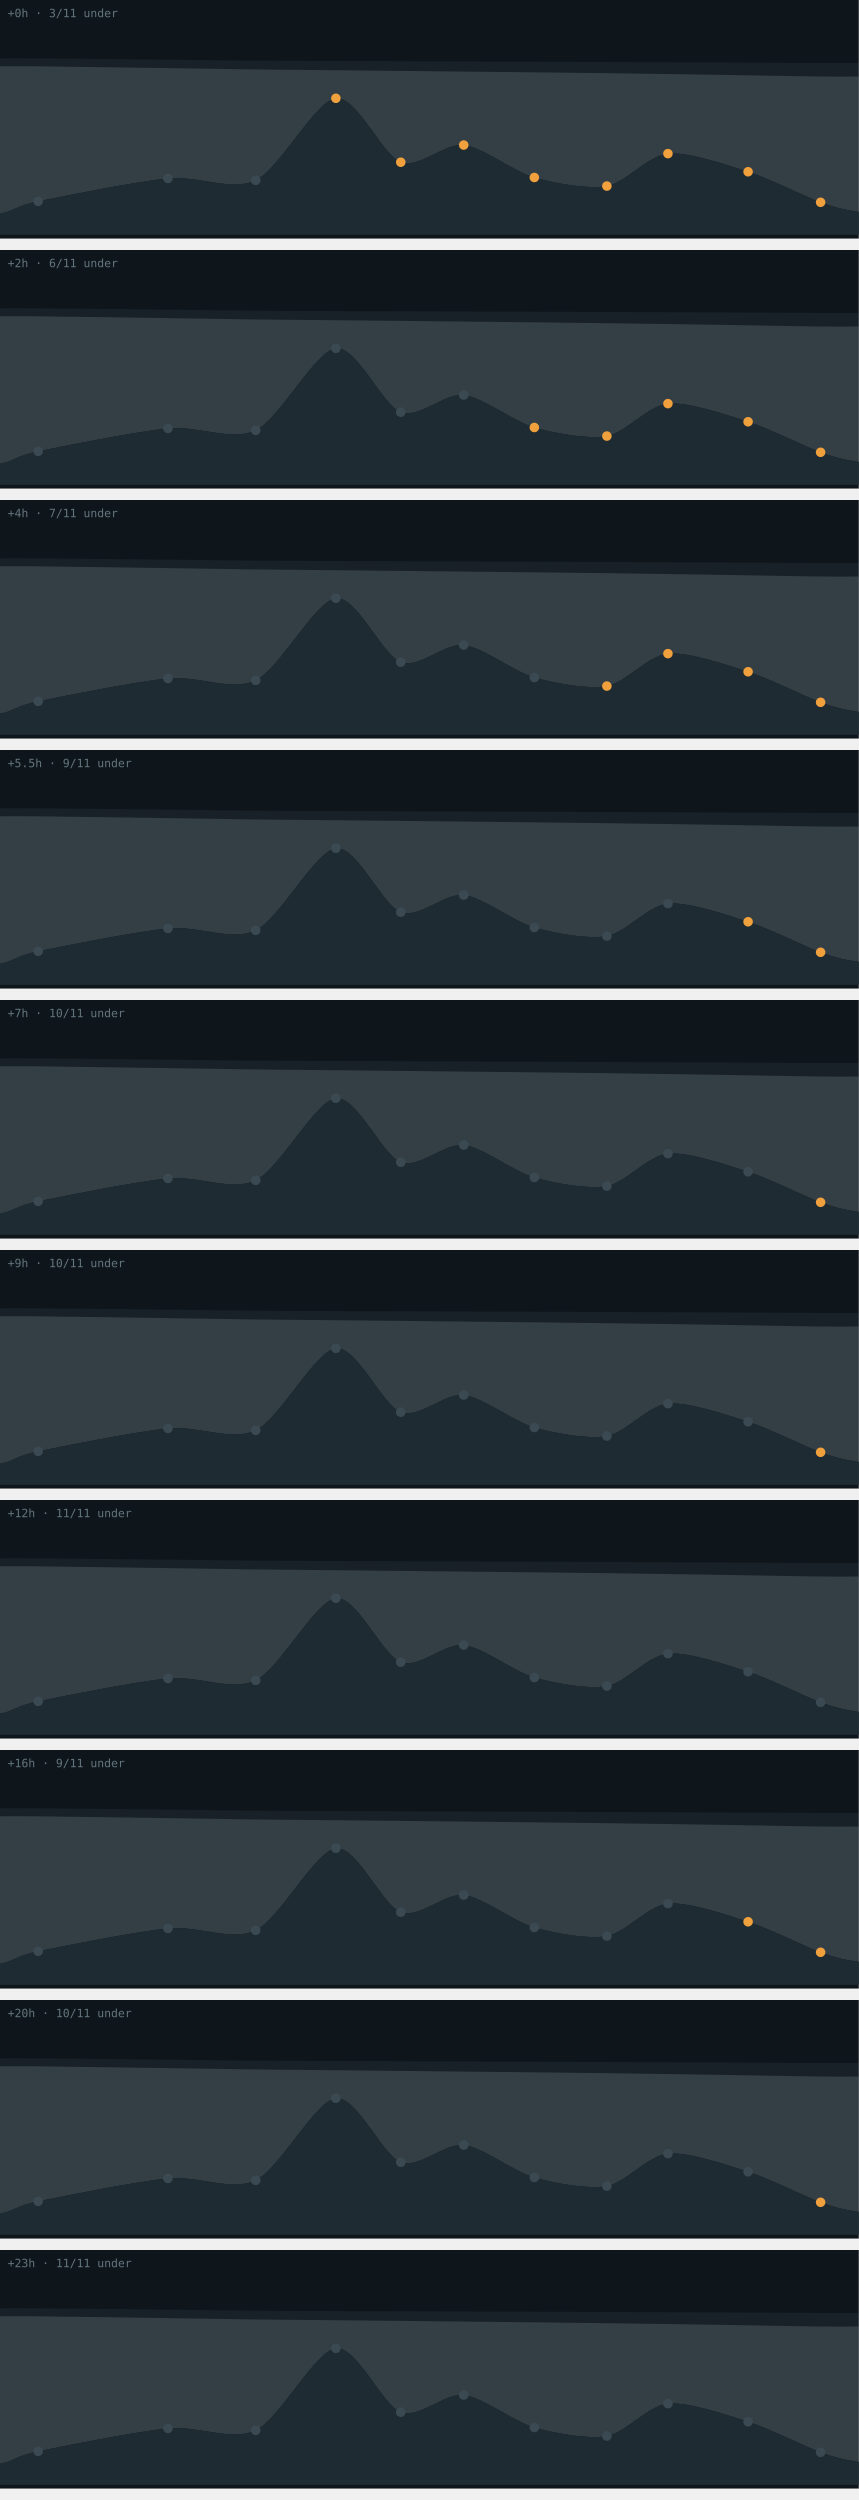
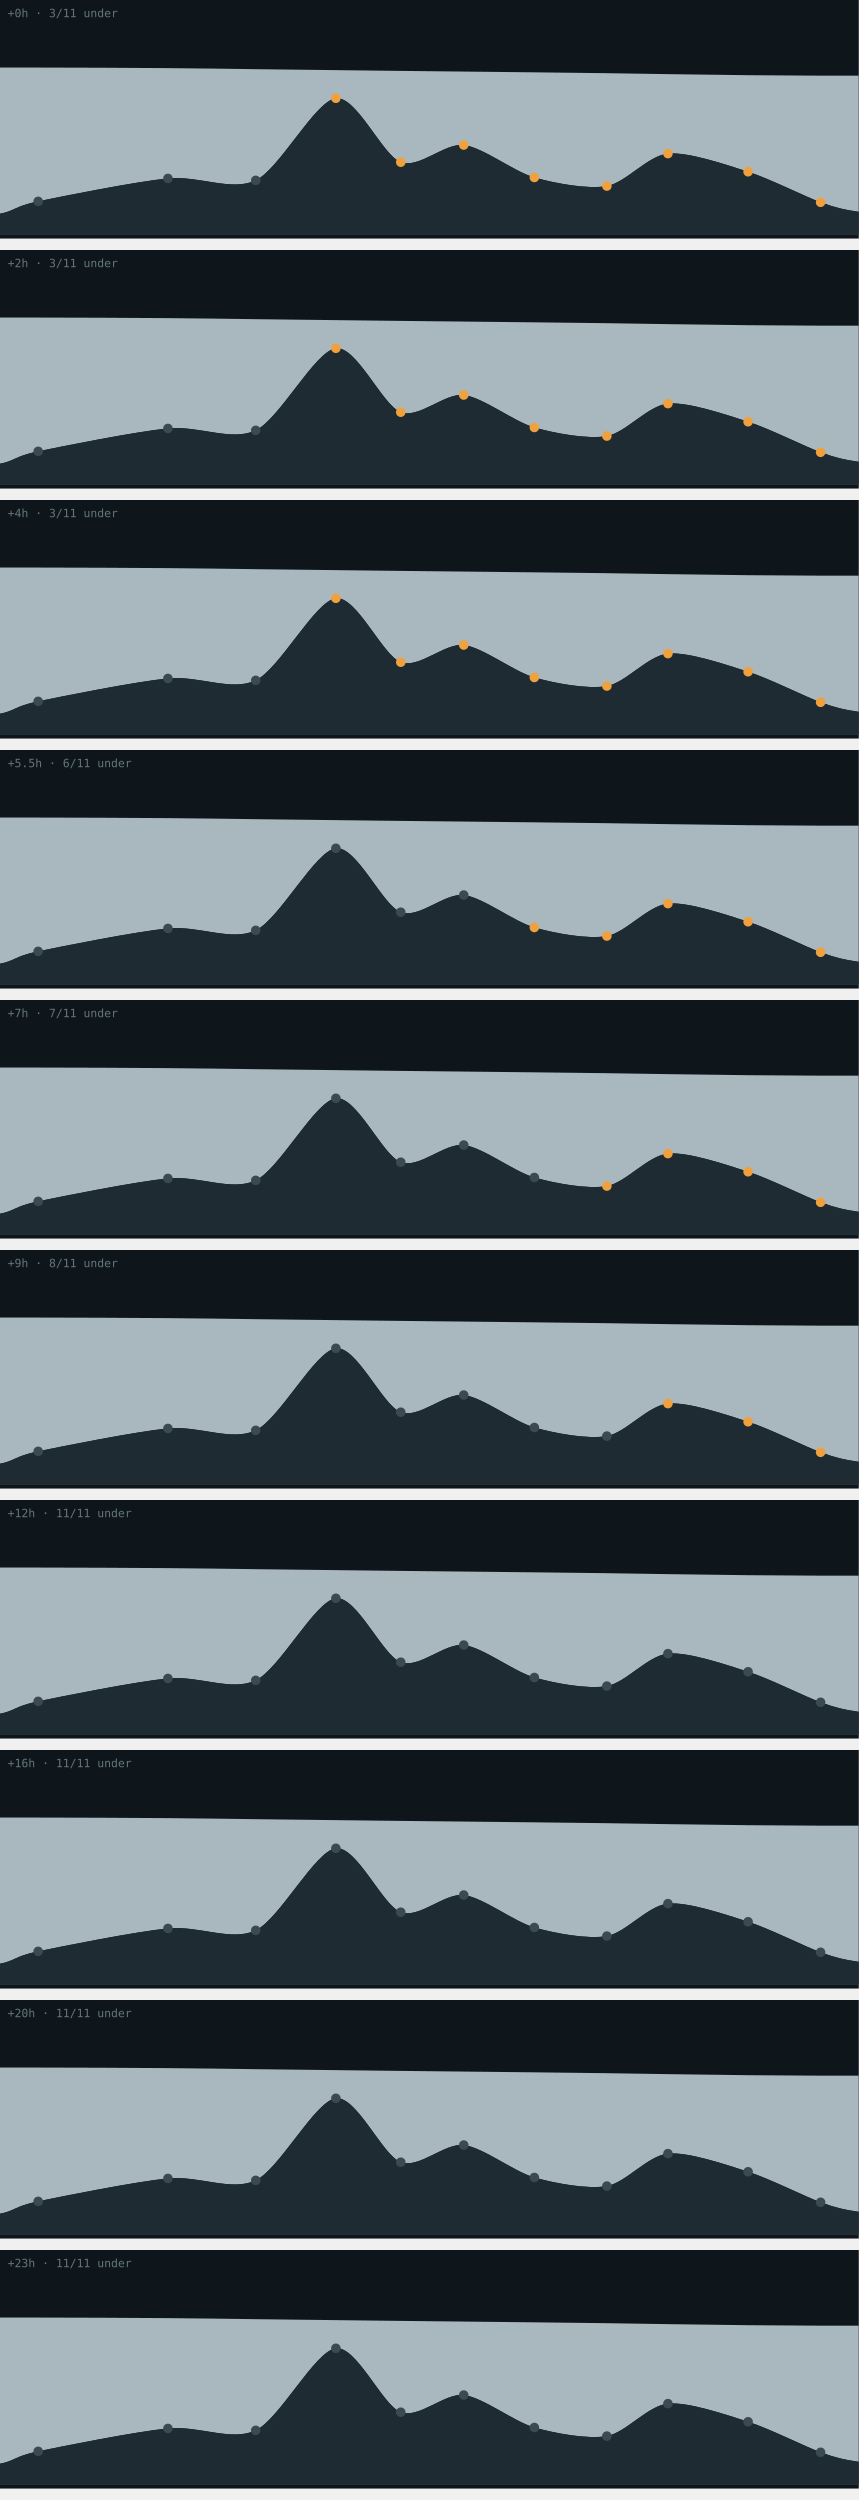
<svg xmlns="http://www.w3.org/2000/svg" viewBox="0 0 900 2620" width="900">
  <g transform="translate(0,0)">
    <rect width="900" height="250" fill="#0E161C" />
    <mask id="m0" maskUnits="userSpaceOnUse" x="0" y="0" width="900" height="250">
      <rect width="900" height="250" fill="#fff" />
      <path d="M0,246 L0,224 C15.7,221.0 14.9,216.3 40,211 C65.1,205.7 143.4,190.1 176,187 C208.6,183.9 242.9,201.0 268,189 C293.1,177.0 330.3,105.7 352,103 C373.7,100.3 400.9,163.0 420,170 C439.1,177.0 466.0,149.7 486,152 C506.0,154.3 538.6,179.9 560,186 C581.4,192.1 616.0,198.6 636,195 C656.0,191.4 678.9,163.1 700,161 C721.1,158.9 761.1,172.7 784,180 C806.9,187.3 843.4,206.0 860,212 C876.6,218.0 884.3,219.7 900,222 L900,246 Z" fill="#000" />
    </mask>
    <g fill="#A9B7BE" mask="url(#m0)">
-       <path fill-opacity=".07" d="M0.0,61.1 C15.7,61.1 14.9,60.9 40.0,61.1 C65.1,61.3 143.4,62.2 176.0,62.5 C208.6,62.9 242.9,63.4 268.0,63.6 C293.1,63.8 330.3,63.9 352.0,64.0 C373.7,64.1 400.9,64.1 420.0,64.2 C439.1,64.2 466.0,64.3 486.0,64.4 C506.0,64.5 538.6,64.6 560.0,64.7 C581.4,64.7 616.0,64.9 636.0,65.0 C656.0,65.0 678.9,65.1 700.0,65.2 C721.1,65.3 761.1,65.5 784.0,65.6 C806.9,65.7 843.4,65.9 860.0,66.0 C876.6,66.1 884.3,66.0 900.0,66.0 L900.0,246.0 L0.0,246.0 Z" />
-       <path fill-opacity=".20" d="M0.0,69.5 C15.7,69.5 14.9,69.2 40.0,69.5 C65.1,69.8 143.4,70.9 176.0,71.4 C208.6,71.9 242.9,72.4 268.0,72.8 C293.1,73.1 330.3,73.4 352.0,73.6 C373.7,73.8 400.9,74.1 420.0,74.3 C439.1,74.5 466.0,74.7 486.0,75.0 C506.0,75.2 538.6,75.5 560.0,75.8 C581.4,76.0 616.0,76.5 636.0,76.7 C656.0,77.0 678.9,77.3 700.0,77.6 C721.1,77.9 761.1,78.5 784.0,78.9 C806.9,79.3 843.4,80.1 860.0,80.2 C876.6,80.4 884.3,80.2 900.0,80.2 L900.0,246.0 L0.0,246.0 Z" />
+       <path d="M0,70.8 C15.7,70.8 14.9,70.7 40.0,70.8 C65.1,70.8 143.4,71.1 176.0,71.4 C208.6,71.6 242.9,72.2 268.0,72.5 C293.1,72.8 330.3,73.2 352.0,73.5 C373.7,73.7 400.9,74.0 420.0,74.3 C439.1,74.5 466.0,74.8 486.0,75.0 C506.0,75.2 538.6,75.6 560.0,75.8 C581.4,76.0 616.0,76.4 636.0,76.7 C656.0,77.0 678.9,77.4 700.0,77.7 C721.1,78.0 761.1,78.5 784.0,78.8 C806.9,79.0 843.4,79.2 860.0,79.3 C876.6,79.4 884.3,79.3 900.0,79.3 L900,246 L0,246 Z" />
    </g>
    <path d="M0,246 L0,224 C15.7,221.0 14.9,216.3 40,211 C65.1,205.7 143.4,190.1 176,187 C208.6,183.9 242.9,201.0 268,189 C293.1,177.0 330.3,105.7 352,103 C373.7,100.3 400.9,163.0 420,170 C439.1,177.0 466.0,149.7 486,152 C506.0,154.3 538.6,179.9 560,186 C581.4,192.1 616.0,198.6 636,195 C656.0,191.4 678.9,163.1 700,161 C721.1,158.9 761.1,172.7 784,180 C806.9,187.3 843.4,206.0 860,212 C876.6,218.0 884.3,219.7 900,222 L900,246 Z" fill="#1E2B33" />
    <circle cx="40" cy="211" r="5" fill="#3B4A52" />
    <circle cx="176" cy="187" r="5" fill="#3B4A52" />
    <circle cx="268" cy="189" r="5" fill="#3B4A52" />
    <circle cx="352" cy="103" r="5" fill="#F0A03C" />
    <circle cx="420" cy="170" r="5" fill="#F0A03C" />
    <circle cx="486" cy="152" r="5" fill="#F0A03C" />
    <circle cx="560" cy="186" r="5" fill="#F0A03C" />
    <circle cx="636" cy="195" r="5" fill="#F0A03C" />
    <circle cx="700" cy="161" r="5" fill="#F0A03C" />
    <circle cx="784" cy="180" r="5" fill="#F0A03C" />
    <circle cx="860" cy="212" r="5" fill="#F0A03C" />
    <text x="8" y="18" fill="#63757C" font-family="monospace" font-size="12">+0h · 3/11 under</text>
  </g>
  <g transform="translate(0,262)">
    <rect width="900" height="250" fill="#0E161C" />
    <mask id="m1" maskUnits="userSpaceOnUse" x="0" y="0" width="900" height="250">
      <rect width="900" height="250" fill="#fff" />
      <path d="M0,246 L0,224 C15.7,221.0 14.9,216.3 40,211 C65.1,205.7 143.4,190.1 176,187 C208.6,183.9 242.9,201.0 268,189 C293.1,177.0 330.3,105.7 352,103 C373.7,100.3 400.9,163.0 420,170 C439.1,177.0 466.0,149.7 486,152 C506.0,154.3 538.6,179.9 560,186 C581.4,192.1 616.0,198.6 636,195 C656.0,191.4 678.9,163.1 700,161 C721.1,158.9 761.1,172.7 784,180 C806.9,187.3 843.4,206.0 860,212 C876.6,218.0 884.3,219.7 900,222 L900,246 Z" fill="#000" />
    </mask>
    <g fill="#A9B7BE" mask="url(#m1)">
-       <path fill-opacity=".07" d="M0.0,61.1 C15.7,61.1 14.9,60.9 40.0,61.1 C65.1,61.3 143.4,62.2 176.0,62.5 C208.6,62.9 242.9,63.4 268.0,63.6 C293.1,63.8 330.3,63.9 352.0,64.0 C373.7,64.1 400.9,64.1 420.0,64.2 C439.1,64.2 466.0,64.3 486.0,64.4 C506.0,64.5 538.6,64.6 560.0,64.7 C581.4,64.7 616.0,64.9 636.0,65.0 C656.0,65.0 678.9,65.1 700.0,65.2 C721.1,65.3 761.1,65.5 784.0,65.6 C806.9,65.7 843.4,65.9 860.0,66.0 C876.6,66.1 884.3,66.0 900.0,66.0 L900.0,246.0 L0.0,246.0 Z" />
-       <path fill-opacity=".20" d="M0.0,69.5 C15.7,69.5 14.9,69.2 40.0,69.5 C65.1,69.8 143.4,70.9 176.0,71.4 C208.6,71.9 242.9,72.4 268.0,72.8 C293.1,73.1 330.3,73.4 352.0,73.6 C373.7,73.8 400.9,74.1 420.0,74.3 C439.1,74.5 466.0,74.7 486.0,75.0 C506.0,75.2 538.6,75.5 560.0,75.8 C581.4,76.0 616.0,76.5 636.0,76.7 C656.0,77.0 678.9,77.3 700.0,77.6 C721.1,77.9 761.1,78.5 784.0,78.9 C806.9,79.3 843.4,80.1 860.0,80.2 C876.6,80.4 884.3,80.2 900.0,80.2 L900.0,246.0 L0.0,246.0 Z" />
-     </g>
-     <path d="M0,246 L0,224 C15.7,221.0 14.9,216.3 40,211 C65.1,205.7 143.4,190.1 176,187 C208.6,183.9 242.9,201.0 268,189 C293.1,177.0 330.3,105.7 352,103 C373.7,100.3 400.9,163.0 420,170 C439.1,177.0 466.0,149.7 486,152 C506.0,154.3 538.6,179.9 560,186 C581.4,192.1 616.0,198.6 636,195 C656.0,191.4 678.9,163.1 700,161 C721.1,158.9 761.1,172.7 784,180 C806.9,187.3 843.4,206.0 860,212 C876.6,218.0 884.3,219.7 900,222 L900,246 Z" fill="#1E2B33" />
-     <circle cx="40" cy="211" r="5" fill="#3B4A52" />
-     <circle cx="176" cy="187" r="5" fill="#3B4A52" />
-     <circle cx="268" cy="189" r="5" fill="#3B4A52" />
-     <circle cx="352" cy="103" r="5" fill="#3B4A52" />
-     <circle cx="420" cy="170" r="5" fill="#3B4A52" />
-     <circle cx="486" cy="152" r="5" fill="#3B4A52" />
-     <circle cx="560" cy="186" r="5" fill="#F0A03C" />
-     <circle cx="636" cy="195" r="5" fill="#F0A03C" />
-     <circle cx="700" cy="161" r="5" fill="#F0A03C" />
-     <circle cx="784" cy="180" r="5" fill="#F0A03C" />
-     <circle cx="860" cy="212" r="5" fill="#F0A03C" />
-     <text x="8" y="18" fill="#63757C" font-family="monospace" font-size="12">+2h · 6/11 under</text>
+       <path d="M0,70.8 C15.7,70.8 14.9,70.7 40.0,70.8 C65.1,70.8 143.4,71.1 176.0,71.4 C208.6,71.6 242.9,72.2 268.0,72.5 C293.1,72.8 330.3,73.2 352.0,73.5 C373.7,73.7 400.9,74.0 420.0,74.3 C439.1,74.5 466.0,74.8 486.0,75.0 C506.0,75.2 538.6,75.6 560.0,75.8 C581.4,76.0 616.0,76.4 636.0,76.7 C656.0,77.0 678.9,77.4 700.0,77.7 C721.1,78.0 761.1,78.5 784.0,78.8 C806.9,79.0 843.4,79.2 860.0,79.3 C876.6,79.4 884.3,79.3 900.0,79.3 L900,246 L0,246 Z" />
+     </g>
+     <path d="M0,246 L0,224 C15.7,221.0 14.9,216.3 40,211 C65.1,205.7 143.4,190.1 176,187 C208.6,183.9 242.9,201.0 268,189 C293.1,177.0 330.3,105.7 352,103 C373.7,100.3 400.9,163.0 420,170 C439.1,177.0 466.0,149.7 486,152 C506.0,154.3 538.6,179.9 560,186 C581.4,192.1 616.0,198.6 636,195 C656.0,191.4 678.9,163.1 700,161 C721.1,158.9 761.1,172.7 784,180 C806.9,187.3 843.4,206.0 860,212 C876.6,218.0 884.3,219.7 900,222 L900,246 Z" fill="#1E2B33" />
+     <circle cx="40" cy="211" r="5" fill="#3B4A52" />
+     <circle cx="176" cy="187" r="5" fill="#3B4A52" />
+     <circle cx="268" cy="189" r="5" fill="#3B4A52" />
+     <circle cx="352" cy="103" r="5" fill="#F0A03C" />
+     <circle cx="420" cy="170" r="5" fill="#F0A03C" />
+     <circle cx="486" cy="152" r="5" fill="#F0A03C" />
+     <circle cx="560" cy="186" r="5" fill="#F0A03C" />
+     <circle cx="636" cy="195" r="5" fill="#F0A03C" />
+     <circle cx="700" cy="161" r="5" fill="#F0A03C" />
+     <circle cx="784" cy="180" r="5" fill="#F0A03C" />
+     <circle cx="860" cy="212" r="5" fill="#F0A03C" />
+     <text x="8" y="18" fill="#63757C" font-family="monospace" font-size="12">+2h · 3/11 under</text>
  </g>
  <g transform="translate(0,524)">
    <rect width="900" height="250" fill="#0E161C" />
    <mask id="m2" maskUnits="userSpaceOnUse" x="0" y="0" width="900" height="250">
      <rect width="900" height="250" fill="#fff" />
      <path d="M0,246 L0,224 C15.7,221.0 14.9,216.3 40,211 C65.1,205.7 143.4,190.1 176,187 C208.6,183.9 242.9,201.0 268,189 C293.1,177.0 330.3,105.7 352,103 C373.7,100.3 400.9,163.0 420,170 C439.1,177.0 466.0,149.7 486,152 C506.0,154.3 538.6,179.9 560,186 C581.4,192.1 616.0,198.6 636,195 C656.0,191.4 678.9,163.1 700,161 C721.1,158.9 761.1,172.7 784,180 C806.9,187.3 843.4,206.0 860,212 C876.6,218.0 884.3,219.7 900,222 L900,246 Z" fill="#000" />
    </mask>
    <g fill="#A9B7BE" mask="url(#m2)">
-       <path fill-opacity=".07" d="M0.0,61.1 C15.7,61.1 14.9,60.9 40.0,61.1 C65.1,61.3 143.4,62.2 176.0,62.5 C208.6,62.9 242.9,63.4 268.0,63.6 C293.1,63.8 330.3,63.9 352.0,64.0 C373.7,64.1 400.9,64.1 420.0,64.2 C439.1,64.2 466.0,64.3 486.0,64.4 C506.0,64.5 538.6,64.6 560.0,64.7 C581.4,64.7 616.0,64.9 636.0,65.0 C656.0,65.0 678.9,65.1 700.0,65.2 C721.1,65.3 761.1,65.5 784.0,65.6 C806.9,65.7 843.4,65.9 860.0,66.0 C876.6,66.1 884.3,66.0 900.0,66.0 L900.0,246.0 L0.0,246.0 Z" />
-       <path fill-opacity=".20" d="M0.0,69.5 C15.7,69.5 14.9,69.2 40.0,69.5 C65.1,69.8 143.4,70.9 176.0,71.4 C208.6,71.9 242.9,72.4 268.0,72.8 C293.1,73.1 330.3,73.4 352.0,73.6 C373.7,73.8 400.9,74.1 420.0,74.3 C439.1,74.5 466.0,74.7 486.0,75.0 C506.0,75.2 538.6,75.5 560.0,75.8 C581.4,76.0 616.0,76.5 636.0,76.7 C656.0,77.0 678.9,77.3 700.0,77.6 C721.1,77.9 761.1,78.5 784.0,78.9 C806.9,79.3 843.4,80.1 860.0,80.2 C876.6,80.4 884.3,80.2 900.0,80.2 L900.0,246.0 L0.0,246.0 Z" />
-     </g>
-     <path d="M0,246 L0,224 C15.7,221.0 14.9,216.3 40,211 C65.1,205.7 143.4,190.1 176,187 C208.6,183.9 242.9,201.0 268,189 C293.1,177.0 330.3,105.7 352,103 C373.7,100.3 400.9,163.0 420,170 C439.1,177.0 466.0,149.7 486,152 C506.0,154.3 538.6,179.9 560,186 C581.4,192.1 616.0,198.6 636,195 C656.0,191.4 678.9,163.1 700,161 C721.1,158.9 761.1,172.7 784,180 C806.9,187.3 843.4,206.0 860,212 C876.6,218.0 884.3,219.7 900,222 L900,246 Z" fill="#1E2B33" />
-     <circle cx="40" cy="211" r="5" fill="#3B4A52" />
-     <circle cx="176" cy="187" r="5" fill="#3B4A52" />
-     <circle cx="268" cy="189" r="5" fill="#3B4A52" />
-     <circle cx="352" cy="103" r="5" fill="#3B4A52" />
-     <circle cx="420" cy="170" r="5" fill="#3B4A52" />
-     <circle cx="486" cy="152" r="5" fill="#3B4A52" />
-     <circle cx="560" cy="186" r="5" fill="#3B4A52" />
-     <circle cx="636" cy="195" r="5" fill="#F0A03C" />
-     <circle cx="700" cy="161" r="5" fill="#F0A03C" />
-     <circle cx="784" cy="180" r="5" fill="#F0A03C" />
-     <circle cx="860" cy="212" r="5" fill="#F0A03C" />
-     <text x="8" y="18" fill="#63757C" font-family="monospace" font-size="12">+4h · 7/11 under</text>
+       <path d="M0,70.8 C15.7,70.8 14.9,70.7 40.0,70.8 C65.1,70.8 143.4,71.1 176.0,71.4 C208.6,71.6 242.9,72.2 268.0,72.5 C293.1,72.8 330.3,73.2 352.0,73.5 C373.7,73.7 400.9,74.0 420.0,74.3 C439.1,74.5 466.0,74.8 486.0,75.0 C506.0,75.2 538.6,75.6 560.0,75.8 C581.4,76.0 616.0,76.4 636.0,76.7 C656.0,77.0 678.9,77.4 700.0,77.7 C721.1,78.0 761.1,78.5 784.0,78.8 C806.9,79.0 843.4,79.2 860.0,79.3 C876.6,79.4 884.3,79.3 900.0,79.3 L900,246 L0,246 Z" />
+     </g>
+     <path d="M0,246 L0,224 C15.7,221.0 14.9,216.3 40,211 C65.1,205.7 143.4,190.1 176,187 C208.6,183.9 242.9,201.0 268,189 C293.1,177.0 330.3,105.7 352,103 C373.7,100.3 400.9,163.0 420,170 C439.1,177.0 466.0,149.7 486,152 C506.0,154.3 538.6,179.9 560,186 C581.4,192.1 616.0,198.6 636,195 C656.0,191.4 678.9,163.1 700,161 C721.1,158.9 761.1,172.7 784,180 C806.9,187.3 843.4,206.0 860,212 C876.6,218.0 884.3,219.7 900,222 L900,246 Z" fill="#1E2B33" />
+     <circle cx="40" cy="211" r="5" fill="#3B4A52" />
+     <circle cx="176" cy="187" r="5" fill="#3B4A52" />
+     <circle cx="268" cy="189" r="5" fill="#3B4A52" />
+     <circle cx="352" cy="103" r="5" fill="#F0A03C" />
+     <circle cx="420" cy="170" r="5" fill="#F0A03C" />
+     <circle cx="486" cy="152" r="5" fill="#F0A03C" />
+     <circle cx="560" cy="186" r="5" fill="#F0A03C" />
+     <circle cx="636" cy="195" r="5" fill="#F0A03C" />
+     <circle cx="700" cy="161" r="5" fill="#F0A03C" />
+     <circle cx="784" cy="180" r="5" fill="#F0A03C" />
+     <circle cx="860" cy="212" r="5" fill="#F0A03C" />
+     <text x="8" y="18" fill="#63757C" font-family="monospace" font-size="12">+4h · 3/11 under</text>
  </g>
  <g transform="translate(0,786)">
    <rect width="900" height="250" fill="#0E161C" />
    <mask id="m3" maskUnits="userSpaceOnUse" x="0" y="0" width="900" height="250">
      <rect width="900" height="250" fill="#fff" />
      <path d="M0,246 L0,224 C15.7,221.0 14.9,216.3 40,211 C65.1,205.7 143.4,190.1 176,187 C208.6,183.9 242.9,201.0 268,189 C293.1,177.0 330.3,105.7 352,103 C373.7,100.3 400.9,163.0 420,170 C439.1,177.0 466.0,149.7 486,152 C506.0,154.3 538.6,179.9 560,186 C581.4,192.1 616.0,198.6 636,195 C656.0,191.4 678.9,163.1 700,161 C721.1,158.9 761.1,172.7 784,180 C806.9,187.3 843.4,206.0 860,212 C876.6,218.0 884.3,219.7 900,222 L900,246 Z" fill="#000" />
    </mask>
    <g fill="#A9B7BE" mask="url(#m3)">
-       <path fill-opacity=".07" d="M0.0,61.1 C15.7,61.1 14.9,60.9 40.0,61.1 C65.1,61.3 143.4,62.2 176.0,62.5 C208.6,62.9 242.9,63.4 268.0,63.6 C293.1,63.8 330.3,63.9 352.0,64.0 C373.7,64.1 400.9,64.1 420.0,64.2 C439.1,64.2 466.0,64.3 486.0,64.4 C506.0,64.5 538.6,64.6 560.0,64.7 C581.4,64.7 616.0,64.9 636.0,65.0 C656.0,65.0 678.9,65.1 700.0,65.2 C721.1,65.3 761.1,65.5 784.0,65.6 C806.9,65.7 843.4,65.9 860.0,66.0 C876.6,66.1 884.3,66.0 900.0,66.0 L900.0,246.0 L0.0,246.0 Z" />
-       <path fill-opacity=".20" d="M0.0,69.5 C15.7,69.5 14.9,69.2 40.0,69.5 C65.1,69.8 143.4,70.9 176.0,71.4 C208.6,71.9 242.9,72.4 268.0,72.8 C293.1,73.1 330.3,73.4 352.0,73.6 C373.7,73.8 400.9,74.1 420.0,74.3 C439.1,74.5 466.0,74.7 486.0,75.0 C506.0,75.2 538.6,75.5 560.0,75.8 C581.4,76.0 616.0,76.5 636.0,76.7 C656.0,77.0 678.9,77.3 700.0,77.6 C721.1,77.9 761.1,78.5 784.0,78.9 C806.9,79.3 843.4,80.1 860.0,80.2 C876.6,80.4 884.3,80.2 900.0,80.2 L900.0,246.0 L0.0,246.0 Z" />
-     </g>
-     <path d="M0,246 L0,224 C15.7,221.0 14.9,216.3 40,211 C65.1,205.7 143.4,190.1 176,187 C208.6,183.9 242.9,201.0 268,189 C293.1,177.0 330.3,105.7 352,103 C373.7,100.3 400.9,163.0 420,170 C439.1,177.0 466.0,149.7 486,152 C506.0,154.3 538.6,179.9 560,186 C581.4,192.1 616.0,198.6 636,195 C656.0,191.4 678.9,163.1 700,161 C721.1,158.9 761.1,172.7 784,180 C806.9,187.3 843.4,206.0 860,212 C876.6,218.0 884.3,219.7 900,222 L900,246 Z" fill="#1E2B33" />
-     <circle cx="40" cy="211" r="5" fill="#3B4A52" />
-     <circle cx="176" cy="187" r="5" fill="#3B4A52" />
-     <circle cx="268" cy="189" r="5" fill="#3B4A52" />
-     <circle cx="352" cy="103" r="5" fill="#3B4A52" />
-     <circle cx="420" cy="170" r="5" fill="#3B4A52" />
-     <circle cx="486" cy="152" r="5" fill="#3B4A52" />
-     <circle cx="560" cy="186" r="5" fill="#3B4A52" />
-     <circle cx="636" cy="195" r="5" fill="#3B4A52" />
-     <circle cx="700" cy="161" r="5" fill="#3B4A52" />
-     <circle cx="784" cy="180" r="5" fill="#F0A03C" />
-     <circle cx="860" cy="212" r="5" fill="#F0A03C" />
-     <text x="8" y="18" fill="#63757C" font-family="monospace" font-size="12">+5.5h · 9/11 under</text>
+       <path d="M0,70.8 C15.7,70.8 14.9,70.7 40.0,70.8 C65.1,70.8 143.4,71.1 176.0,71.4 C208.6,71.6 242.9,72.2 268.0,72.5 C293.1,72.8 330.3,73.2 352.0,73.5 C373.7,73.7 400.9,74.0 420.0,74.3 C439.1,74.5 466.0,74.8 486.0,75.0 C506.0,75.2 538.6,75.6 560.0,75.8 C581.4,76.0 616.0,76.4 636.0,76.7 C656.0,77.0 678.9,77.4 700.0,77.7 C721.1,78.0 761.1,78.5 784.0,78.8 C806.9,79.0 843.4,79.2 860.0,79.3 C876.6,79.4 884.3,79.3 900.0,79.3 L900,246 L0,246 Z" />
+     </g>
+     <path d="M0,246 L0,224 C15.7,221.0 14.9,216.3 40,211 C65.1,205.7 143.4,190.1 176,187 C208.6,183.9 242.9,201.0 268,189 C293.1,177.0 330.3,105.7 352,103 C373.7,100.3 400.9,163.0 420,170 C439.1,177.0 466.0,149.7 486,152 C506.0,154.3 538.6,179.9 560,186 C581.4,192.1 616.0,198.6 636,195 C656.0,191.4 678.9,163.1 700,161 C721.1,158.9 761.1,172.7 784,180 C806.9,187.3 843.4,206.0 860,212 C876.6,218.0 884.3,219.7 900,222 L900,246 Z" fill="#1E2B33" />
+     <circle cx="40" cy="211" r="5" fill="#3B4A52" />
+     <circle cx="176" cy="187" r="5" fill="#3B4A52" />
+     <circle cx="268" cy="189" r="5" fill="#3B4A52" />
+     <circle cx="352" cy="103" r="5" fill="#3B4A52" />
+     <circle cx="420" cy="170" r="5" fill="#3B4A52" />
+     <circle cx="486" cy="152" r="5" fill="#3B4A52" />
+     <circle cx="560" cy="186" r="5" fill="#F0A03C" />
+     <circle cx="636" cy="195" r="5" fill="#F0A03C" />
+     <circle cx="700" cy="161" r="5" fill="#F0A03C" />
+     <circle cx="784" cy="180" r="5" fill="#F0A03C" />
+     <circle cx="860" cy="212" r="5" fill="#F0A03C" />
+     <text x="8" y="18" fill="#63757C" font-family="monospace" font-size="12">+5.5h · 6/11 under</text>
  </g>
  <g transform="translate(0,1048)">
    <rect width="900" height="250" fill="#0E161C" />
    <mask id="m4" maskUnits="userSpaceOnUse" x="0" y="0" width="900" height="250">
      <rect width="900" height="250" fill="#fff" />
      <path d="M0,246 L0,224 C15.7,221.0 14.9,216.3 40,211 C65.1,205.7 143.4,190.1 176,187 C208.6,183.9 242.9,201.0 268,189 C293.1,177.0 330.3,105.7 352,103 C373.7,100.3 400.9,163.0 420,170 C439.1,177.0 466.0,149.7 486,152 C506.0,154.3 538.6,179.9 560,186 C581.4,192.1 616.0,198.6 636,195 C656.0,191.4 678.9,163.1 700,161 C721.1,158.9 761.1,172.7 784,180 C806.9,187.3 843.4,206.0 860,212 C876.6,218.0 884.3,219.7 900,222 L900,246 Z" fill="#000" />
    </mask>
    <g fill="#A9B7BE" mask="url(#m4)">
-       <path fill-opacity=".07" d="M0.0,61.1 C15.7,61.1 14.9,60.9 40.0,61.1 C65.1,61.3 143.4,62.2 176.0,62.5 C208.6,62.9 242.9,63.4 268.0,63.6 C293.1,63.8 330.3,63.9 352.0,64.0 C373.7,64.1 400.9,64.1 420.0,64.2 C439.1,64.2 466.0,64.3 486.0,64.4 C506.0,64.5 538.6,64.6 560.0,64.7 C581.4,64.7 616.0,64.9 636.0,65.0 C656.0,65.0 678.9,65.1 700.0,65.2 C721.1,65.3 761.1,65.5 784.0,65.6 C806.9,65.7 843.4,65.9 860.0,66.0 C876.6,66.1 884.3,66.0 900.0,66.0 L900.0,246.0 L0.0,246.0 Z" />
-       <path fill-opacity=".20" d="M0.0,69.5 C15.7,69.5 14.9,69.2 40.0,69.5 C65.1,69.8 143.4,70.9 176.0,71.4 C208.6,71.9 242.9,72.4 268.0,72.8 C293.1,73.1 330.3,73.4 352.0,73.6 C373.7,73.8 400.9,74.1 420.0,74.3 C439.1,74.5 466.0,74.7 486.0,75.0 C506.0,75.2 538.6,75.5 560.0,75.8 C581.4,76.0 616.0,76.5 636.0,76.7 C656.0,77.0 678.9,77.3 700.0,77.6 C721.1,77.9 761.1,78.5 784.0,78.9 C806.9,79.3 843.4,80.1 860.0,80.2 C876.6,80.4 884.3,80.2 900.0,80.2 L900.0,246.0 L0.0,246.0 Z" />
-     </g>
-     <path d="M0,246 L0,224 C15.7,221.0 14.9,216.3 40,211 C65.1,205.7 143.4,190.1 176,187 C208.6,183.9 242.9,201.0 268,189 C293.1,177.0 330.3,105.7 352,103 C373.7,100.3 400.9,163.0 420,170 C439.1,177.0 466.0,149.7 486,152 C506.0,154.3 538.6,179.9 560,186 C581.4,192.1 616.0,198.6 636,195 C656.0,191.4 678.9,163.1 700,161 C721.1,158.9 761.1,172.7 784,180 C806.9,187.3 843.4,206.0 860,212 C876.6,218.0 884.3,219.7 900,222 L900,246 Z" fill="#1E2B33" />
-     <circle cx="40" cy="211" r="5" fill="#3B4A52" />
-     <circle cx="176" cy="187" r="5" fill="#3B4A52" />
-     <circle cx="268" cy="189" r="5" fill="#3B4A52" />
-     <circle cx="352" cy="103" r="5" fill="#3B4A52" />
-     <circle cx="420" cy="170" r="5" fill="#3B4A52" />
-     <circle cx="486" cy="152" r="5" fill="#3B4A52" />
-     <circle cx="560" cy="186" r="5" fill="#3B4A52" />
-     <circle cx="636" cy="195" r="5" fill="#3B4A52" />
-     <circle cx="700" cy="161" r="5" fill="#3B4A52" />
-     <circle cx="784" cy="180" r="5" fill="#3B4A52" />
-     <circle cx="860" cy="212" r="5" fill="#F0A03C" />
-     <text x="8" y="18" fill="#63757C" font-family="monospace" font-size="12">+7h · 10/11 under</text>
+       <path d="M0,70.8 C15.7,70.8 14.9,70.7 40.0,70.8 C65.1,70.8 143.4,71.1 176.0,71.4 C208.6,71.6 242.9,72.2 268.0,72.5 C293.1,72.8 330.3,73.2 352.0,73.5 C373.7,73.7 400.9,74.0 420.0,74.3 C439.1,74.5 466.0,74.8 486.0,75.0 C506.0,75.2 538.6,75.6 560.0,75.8 C581.4,76.0 616.0,76.4 636.0,76.7 C656.0,77.0 678.9,77.4 700.0,77.7 C721.1,78.0 761.1,78.5 784.0,78.8 C806.9,79.0 843.4,79.2 860.0,79.3 C876.6,79.4 884.3,79.3 900.0,79.3 L900,246 L0,246 Z" />
+     </g>
+     <path d="M0,246 L0,224 C15.7,221.0 14.9,216.3 40,211 C65.1,205.7 143.4,190.1 176,187 C208.6,183.9 242.9,201.0 268,189 C293.1,177.0 330.3,105.7 352,103 C373.7,100.3 400.9,163.0 420,170 C439.1,177.0 466.0,149.7 486,152 C506.0,154.3 538.6,179.9 560,186 C581.4,192.1 616.0,198.6 636,195 C656.0,191.4 678.9,163.1 700,161 C721.1,158.9 761.1,172.7 784,180 C806.9,187.3 843.4,206.0 860,212 C876.6,218.0 884.3,219.7 900,222 L900,246 Z" fill="#1E2B33" />
+     <circle cx="40" cy="211" r="5" fill="#3B4A52" />
+     <circle cx="176" cy="187" r="5" fill="#3B4A52" />
+     <circle cx="268" cy="189" r="5" fill="#3B4A52" />
+     <circle cx="352" cy="103" r="5" fill="#3B4A52" />
+     <circle cx="420" cy="170" r="5" fill="#3B4A52" />
+     <circle cx="486" cy="152" r="5" fill="#3B4A52" />
+     <circle cx="560" cy="186" r="5" fill="#3B4A52" />
+     <circle cx="636" cy="195" r="5" fill="#F0A03C" />
+     <circle cx="700" cy="161" r="5" fill="#F0A03C" />
+     <circle cx="784" cy="180" r="5" fill="#F0A03C" />
+     <circle cx="860" cy="212" r="5" fill="#F0A03C" />
+     <text x="8" y="18" fill="#63757C" font-family="monospace" font-size="12">+7h · 7/11 under</text>
  </g>
  <g transform="translate(0,1310)">
    <rect width="900" height="250" fill="#0E161C" />
    <mask id="m5" maskUnits="userSpaceOnUse" x="0" y="0" width="900" height="250">
      <rect width="900" height="250" fill="#fff" />
      <path d="M0,246 L0,224 C15.7,221.0 14.9,216.3 40,211 C65.1,205.7 143.4,190.1 176,187 C208.6,183.9 242.9,201.0 268,189 C293.1,177.0 330.3,105.7 352,103 C373.7,100.3 400.9,163.0 420,170 C439.1,177.0 466.0,149.7 486,152 C506.0,154.3 538.6,179.9 560,186 C581.4,192.1 616.0,198.6 636,195 C656.0,191.4 678.9,163.1 700,161 C721.1,158.9 761.1,172.7 784,180 C806.9,187.3 843.4,206.0 860,212 C876.6,218.0 884.3,219.7 900,222 L900,246 Z" fill="#000" />
    </mask>
    <g fill="#A9B7BE" mask="url(#m5)">
-       <path fill-opacity=".07" d="M0.0,61.1 C15.7,61.1 14.9,60.9 40.0,61.1 C65.1,61.3 143.4,62.2 176.0,62.5 C208.6,62.9 242.9,63.4 268.0,63.6 C293.1,63.8 330.3,63.9 352.0,64.0 C373.7,64.1 400.9,64.1 420.0,64.2 C439.1,64.2 466.0,64.3 486.0,64.4 C506.0,64.5 538.6,64.6 560.0,64.7 C581.4,64.7 616.0,64.9 636.0,65.0 C656.0,65.0 678.9,65.1 700.0,65.2 C721.1,65.3 761.1,65.5 784.0,65.6 C806.9,65.7 843.4,65.9 860.0,66.0 C876.6,66.1 884.3,66.0 900.0,66.0 L900.0,246.0 L0.0,246.0 Z" />
-       <path fill-opacity=".20" d="M0.0,69.5 C15.7,69.5 14.9,69.2 40.0,69.5 C65.1,69.8 143.4,70.9 176.0,71.4 C208.6,71.9 242.9,72.4 268.0,72.8 C293.1,73.1 330.3,73.4 352.0,73.6 C373.7,73.8 400.9,74.1 420.0,74.3 C439.1,74.5 466.0,74.7 486.0,75.0 C506.0,75.2 538.6,75.5 560.0,75.8 C581.4,76.0 616.0,76.5 636.0,76.7 C656.0,77.0 678.9,77.3 700.0,77.6 C721.1,77.9 761.1,78.5 784.0,78.9 C806.9,79.3 843.4,80.1 860.0,80.2 C876.6,80.4 884.3,80.2 900.0,80.2 L900.0,246.0 L0.0,246.0 Z" />
-     </g>
-     <path d="M0,246 L0,224 C15.7,221.0 14.9,216.3 40,211 C65.1,205.7 143.4,190.1 176,187 C208.6,183.9 242.9,201.0 268,189 C293.1,177.0 330.3,105.7 352,103 C373.7,100.3 400.9,163.0 420,170 C439.1,177.0 466.0,149.7 486,152 C506.0,154.3 538.6,179.9 560,186 C581.4,192.1 616.0,198.6 636,195 C656.0,191.4 678.9,163.1 700,161 C721.1,158.9 761.1,172.7 784,180 C806.9,187.3 843.4,206.0 860,212 C876.6,218.0 884.3,219.7 900,222 L900,246 Z" fill="#1E2B33" />
-     <circle cx="40" cy="211" r="5" fill="#3B4A52" />
-     <circle cx="176" cy="187" r="5" fill="#3B4A52" />
-     <circle cx="268" cy="189" r="5" fill="#3B4A52" />
-     <circle cx="352" cy="103" r="5" fill="#3B4A52" />
-     <circle cx="420" cy="170" r="5" fill="#3B4A52" />
-     <circle cx="486" cy="152" r="5" fill="#3B4A52" />
-     <circle cx="560" cy="186" r="5" fill="#3B4A52" />
-     <circle cx="636" cy="195" r="5" fill="#3B4A52" />
-     <circle cx="700" cy="161" r="5" fill="#3B4A52" />
-     <circle cx="784" cy="180" r="5" fill="#3B4A52" />
-     <circle cx="860" cy="212" r="5" fill="#F0A03C" />
-     <text x="8" y="18" fill="#63757C" font-family="monospace" font-size="12">+9h · 10/11 under</text>
+       <path d="M0,70.8 C15.7,70.8 14.9,70.7 40.0,70.8 C65.1,70.8 143.4,71.1 176.0,71.4 C208.6,71.6 242.9,72.2 268.0,72.5 C293.1,72.8 330.3,73.2 352.0,73.5 C373.7,73.7 400.9,74.0 420.0,74.3 C439.1,74.5 466.0,74.8 486.0,75.0 C506.0,75.2 538.6,75.6 560.0,75.8 C581.4,76.0 616.0,76.4 636.0,76.7 C656.0,77.0 678.9,77.4 700.0,77.7 C721.1,78.0 761.1,78.5 784.0,78.8 C806.9,79.0 843.4,79.2 860.0,79.3 C876.6,79.4 884.3,79.3 900.0,79.3 L900,246 L0,246 Z" />
+     </g>
+     <path d="M0,246 L0,224 C15.7,221.0 14.9,216.3 40,211 C65.1,205.7 143.4,190.1 176,187 C208.6,183.9 242.9,201.0 268,189 C293.1,177.0 330.3,105.7 352,103 C373.7,100.3 400.9,163.0 420,170 C439.1,177.0 466.0,149.7 486,152 C506.0,154.3 538.6,179.9 560,186 C581.4,192.1 616.0,198.6 636,195 C656.0,191.4 678.9,163.1 700,161 C721.1,158.9 761.1,172.7 784,180 C806.9,187.3 843.4,206.0 860,212 C876.6,218.0 884.3,219.7 900,222 L900,246 Z" fill="#1E2B33" />
+     <circle cx="40" cy="211" r="5" fill="#3B4A52" />
+     <circle cx="176" cy="187" r="5" fill="#3B4A52" />
+     <circle cx="268" cy="189" r="5" fill="#3B4A52" />
+     <circle cx="352" cy="103" r="5" fill="#3B4A52" />
+     <circle cx="420" cy="170" r="5" fill="#3B4A52" />
+     <circle cx="486" cy="152" r="5" fill="#3B4A52" />
+     <circle cx="560" cy="186" r="5" fill="#3B4A52" />
+     <circle cx="636" cy="195" r="5" fill="#3B4A52" />
+     <circle cx="700" cy="161" r="5" fill="#F0A03C" />
+     <circle cx="784" cy="180" r="5" fill="#F0A03C" />
+     <circle cx="860" cy="212" r="5" fill="#F0A03C" />
+     <text x="8" y="18" fill="#63757C" font-family="monospace" font-size="12">+9h · 8/11 under</text>
  </g>
  <g transform="translate(0,1572)">
    <rect width="900" height="250" fill="#0E161C" />
    <mask id="m6" maskUnits="userSpaceOnUse" x="0" y="0" width="900" height="250">
      <rect width="900" height="250" fill="#fff" />
      <path d="M0,246 L0,224 C15.7,221.0 14.9,216.3 40,211 C65.1,205.7 143.4,190.1 176,187 C208.6,183.9 242.9,201.0 268,189 C293.1,177.0 330.3,105.7 352,103 C373.7,100.3 400.9,163.0 420,170 C439.1,177.0 466.0,149.7 486,152 C506.0,154.3 538.6,179.9 560,186 C581.4,192.1 616.0,198.6 636,195 C656.0,191.4 678.9,163.1 700,161 C721.1,158.9 761.1,172.7 784,180 C806.9,187.3 843.4,206.0 860,212 C876.6,218.0 884.3,219.7 900,222 L900,246 Z" fill="#000" />
    </mask>
    <g fill="#A9B7BE" mask="url(#m6)">
-       <path fill-opacity=".07" d="M0.0,61.1 C15.7,61.1 14.9,60.9 40.0,61.1 C65.1,61.3 143.4,62.2 176.0,62.5 C208.6,62.9 242.9,63.4 268.0,63.6 C293.1,63.8 330.3,63.9 352.0,64.0 C373.7,64.1 400.9,64.1 420.0,64.2 C439.1,64.2 466.0,64.3 486.0,64.4 C506.0,64.5 538.6,64.6 560.0,64.7 C581.4,64.7 616.0,64.9 636.0,65.0 C656.0,65.0 678.9,65.1 700.0,65.2 C721.1,65.3 761.1,65.5 784.0,65.6 C806.9,65.7 843.4,65.9 860.0,66.0 C876.6,66.1 884.3,66.0 900.0,66.0 L900.0,246.0 L0.0,246.0 Z" />
-       <path fill-opacity=".20" d="M0.0,69.5 C15.7,69.5 14.9,69.2 40.0,69.5 C65.1,69.8 143.4,70.9 176.0,71.4 C208.6,71.9 242.9,72.4 268.0,72.8 C293.1,73.1 330.3,73.4 352.0,73.6 C373.7,73.8 400.9,74.1 420.0,74.3 C439.1,74.5 466.0,74.7 486.0,75.0 C506.0,75.2 538.6,75.5 560.0,75.8 C581.4,76.0 616.0,76.5 636.0,76.7 C656.0,77.0 678.9,77.3 700.0,77.6 C721.1,77.9 761.1,78.5 784.0,78.9 C806.9,79.3 843.4,80.1 860.0,80.2 C876.6,80.4 884.3,80.2 900.0,80.2 L900.0,246.0 L0.0,246.0 Z" />
+       <path d="M0,70.8 C15.7,70.8 14.9,70.7 40.0,70.8 C65.1,70.8 143.4,71.1 176.0,71.4 C208.6,71.6 242.9,72.2 268.0,72.5 C293.1,72.8 330.3,73.2 352.0,73.5 C373.7,73.7 400.9,74.0 420.0,74.3 C439.1,74.5 466.0,74.8 486.0,75.0 C506.0,75.2 538.6,75.6 560.0,75.8 C581.4,76.0 616.0,76.4 636.0,76.7 C656.0,77.0 678.9,77.4 700.0,77.7 C721.1,78.0 761.1,78.5 784.0,78.8 C806.9,79.0 843.4,79.2 860.0,79.3 C876.6,79.4 884.3,79.3 900.0,79.3 L900,246 L0,246 Z" />
    </g>
    <path d="M0,246 L0,224 C15.7,221.0 14.9,216.3 40,211 C65.1,205.7 143.4,190.1 176,187 C208.6,183.9 242.9,201.0 268,189 C293.1,177.0 330.3,105.7 352,103 C373.7,100.3 400.9,163.0 420,170 C439.1,177.0 466.0,149.7 486,152 C506.0,154.3 538.6,179.9 560,186 C581.4,192.1 616.0,198.6 636,195 C656.0,191.4 678.9,163.1 700,161 C721.1,158.9 761.1,172.7 784,180 C806.9,187.3 843.4,206.0 860,212 C876.6,218.0 884.3,219.7 900,222 L900,246 Z" fill="#1E2B33" />
    <circle cx="40" cy="211" r="5" fill="#3B4A52" />
    <circle cx="176" cy="187" r="5" fill="#3B4A52" />
    <circle cx="268" cy="189" r="5" fill="#3B4A52" />
    <circle cx="352" cy="103" r="5" fill="#3B4A52" />
    <circle cx="420" cy="170" r="5" fill="#3B4A52" />
    <circle cx="486" cy="152" r="5" fill="#3B4A52" />
    <circle cx="560" cy="186" r="5" fill="#3B4A52" />
    <circle cx="636" cy="195" r="5" fill="#3B4A52" />
    <circle cx="700" cy="161" r="5" fill="#3B4A52" />
    <circle cx="784" cy="180" r="5" fill="#3B4A52" />
    <circle cx="860" cy="212" r="5" fill="#3B4A52" />
    <text x="8" y="18" fill="#63757C" font-family="monospace" font-size="12">+12h · 11/11 under</text>
  </g>
  <g transform="translate(0,1834)">
    <rect width="900" height="250" fill="#0E161C" />
    <mask id="m7" maskUnits="userSpaceOnUse" x="0" y="0" width="900" height="250">
      <rect width="900" height="250" fill="#fff" />
      <path d="M0,246 L0,224 C15.7,221.0 14.9,216.3 40,211 C65.1,205.7 143.4,190.1 176,187 C208.6,183.9 242.9,201.0 268,189 C293.1,177.0 330.3,105.7 352,103 C373.7,100.3 400.9,163.0 420,170 C439.1,177.0 466.0,149.7 486,152 C506.0,154.3 538.6,179.9 560,186 C581.4,192.1 616.0,198.6 636,195 C656.0,191.4 678.9,163.1 700,161 C721.1,158.9 761.1,172.7 784,180 C806.9,187.3 843.4,206.0 860,212 C876.6,218.0 884.3,219.7 900,222 L900,246 Z" fill="#000" />
    </mask>
    <g fill="#A9B7BE" mask="url(#m7)">
-       <path fill-opacity=".07" d="M0.0,61.1 C15.7,61.1 14.9,60.9 40.0,61.1 C65.1,61.3 143.4,62.2 176.0,62.5 C208.6,62.9 242.9,63.4 268.0,63.6 C293.1,63.8 330.3,63.9 352.0,64.0 C373.7,64.1 400.9,64.1 420.0,64.2 C439.1,64.2 466.0,64.3 486.0,64.4 C506.0,64.5 538.6,64.6 560.0,64.7 C581.4,64.7 616.0,64.9 636.0,65.0 C656.0,65.0 678.9,65.1 700.0,65.2 C721.1,65.3 761.1,65.5 784.0,65.6 C806.9,65.7 843.4,65.9 860.0,66.0 C876.6,66.1 884.3,66.0 900.0,66.0 L900.0,246.0 L0.0,246.0 Z" />
-       <path fill-opacity=".20" d="M0.0,69.5 C15.7,69.5 14.9,69.2 40.0,69.5 C65.1,69.8 143.4,70.9 176.0,71.4 C208.6,71.9 242.9,72.4 268.0,72.8 C293.1,73.1 330.3,73.4 352.0,73.6 C373.7,73.8 400.9,74.1 420.0,74.3 C439.1,74.5 466.0,74.7 486.0,75.0 C506.0,75.2 538.6,75.5 560.0,75.8 C581.4,76.0 616.0,76.5 636.0,76.7 C656.0,77.0 678.9,77.3 700.0,77.6 C721.1,77.9 761.1,78.5 784.0,78.9 C806.9,79.3 843.4,80.1 860.0,80.2 C876.6,80.4 884.3,80.2 900.0,80.2 L900.0,246.0 L0.0,246.0 Z" />
-     </g>
-     <path d="M0,246 L0,224 C15.7,221.0 14.9,216.3 40,211 C65.1,205.7 143.4,190.1 176,187 C208.6,183.9 242.9,201.0 268,189 C293.1,177.0 330.3,105.7 352,103 C373.7,100.3 400.9,163.0 420,170 C439.1,177.0 466.0,149.7 486,152 C506.0,154.3 538.6,179.9 560,186 C581.4,192.1 616.0,198.6 636,195 C656.0,191.4 678.9,163.1 700,161 C721.1,158.9 761.1,172.7 784,180 C806.9,187.3 843.4,206.0 860,212 C876.6,218.0 884.3,219.7 900,222 L900,246 Z" fill="#1E2B33" />
-     <circle cx="40" cy="211" r="5" fill="#3B4A52" />
-     <circle cx="176" cy="187" r="5" fill="#3B4A52" />
-     <circle cx="268" cy="189" r="5" fill="#3B4A52" />
-     <circle cx="352" cy="103" r="5" fill="#3B4A52" />
-     <circle cx="420" cy="170" r="5" fill="#3B4A52" />
-     <circle cx="486" cy="152" r="5" fill="#3B4A52" />
-     <circle cx="560" cy="186" r="5" fill="#3B4A52" />
-     <circle cx="636" cy="195" r="5" fill="#3B4A52" />
-     <circle cx="700" cy="161" r="5" fill="#3B4A52" />
-     <circle cx="784" cy="180" r="5" fill="#F0A03C" />
-     <circle cx="860" cy="212" r="5" fill="#F0A03C" />
-     <text x="8" y="18" fill="#63757C" font-family="monospace" font-size="12">+16h · 9/11 under</text>
+       <path d="M0,70.8 C15.7,70.8 14.9,70.7 40.0,70.8 C65.1,70.8 143.4,71.1 176.0,71.4 C208.6,71.6 242.9,72.2 268.0,72.5 C293.1,72.8 330.3,73.2 352.0,73.5 C373.7,73.7 400.9,74.0 420.0,74.3 C439.1,74.5 466.0,74.8 486.0,75.0 C506.0,75.2 538.6,75.6 560.0,75.8 C581.4,76.0 616.0,76.4 636.0,76.7 C656.0,77.0 678.9,77.4 700.0,77.7 C721.1,78.0 761.1,78.5 784.0,78.8 C806.9,79.0 843.4,79.2 860.0,79.3 C876.6,79.4 884.3,79.3 900.0,79.3 L900,246 L0,246 Z" />
+     </g>
+     <path d="M0,246 L0,224 C15.7,221.0 14.9,216.3 40,211 C65.1,205.7 143.4,190.1 176,187 C208.6,183.9 242.9,201.0 268,189 C293.1,177.0 330.3,105.7 352,103 C373.7,100.3 400.9,163.0 420,170 C439.1,177.0 466.0,149.7 486,152 C506.0,154.3 538.6,179.9 560,186 C581.4,192.1 616.0,198.6 636,195 C656.0,191.4 678.9,163.1 700,161 C721.1,158.9 761.1,172.7 784,180 C806.9,187.3 843.4,206.0 860,212 C876.6,218.0 884.3,219.7 900,222 L900,246 Z" fill="#1E2B33" />
+     <circle cx="40" cy="211" r="5" fill="#3B4A52" />
+     <circle cx="176" cy="187" r="5" fill="#3B4A52" />
+     <circle cx="268" cy="189" r="5" fill="#3B4A52" />
+     <circle cx="352" cy="103" r="5" fill="#3B4A52" />
+     <circle cx="420" cy="170" r="5" fill="#3B4A52" />
+     <circle cx="486" cy="152" r="5" fill="#3B4A52" />
+     <circle cx="560" cy="186" r="5" fill="#3B4A52" />
+     <circle cx="636" cy="195" r="5" fill="#3B4A52" />
+     <circle cx="700" cy="161" r="5" fill="#3B4A52" />
+     <circle cx="784" cy="180" r="5" fill="#3B4A52" />
+     <circle cx="860" cy="212" r="5" fill="#3B4A52" />
+     <text x="8" y="18" fill="#63757C" font-family="monospace" font-size="12">+16h · 11/11 under</text>
  </g>
  <g transform="translate(0,2096)">
    <rect width="900" height="250" fill="#0E161C" />
    <mask id="m8" maskUnits="userSpaceOnUse" x="0" y="0" width="900" height="250">
      <rect width="900" height="250" fill="#fff" />
      <path d="M0,246 L0,224 C15.7,221.0 14.9,216.3 40,211 C65.1,205.7 143.4,190.1 176,187 C208.6,183.9 242.9,201.0 268,189 C293.1,177.0 330.3,105.7 352,103 C373.7,100.3 400.9,163.0 420,170 C439.1,177.0 466.0,149.7 486,152 C506.0,154.3 538.6,179.9 560,186 C581.4,192.1 616.0,198.6 636,195 C656.0,191.4 678.9,163.1 700,161 C721.1,158.9 761.1,172.7 784,180 C806.9,187.3 843.4,206.0 860,212 C876.6,218.0 884.3,219.7 900,222 L900,246 Z" fill="#000" />
    </mask>
    <g fill="#A9B7BE" mask="url(#m8)">
-       <path fill-opacity=".07" d="M0.0,61.1 C15.7,61.1 14.9,60.9 40.0,61.1 C65.1,61.3 143.4,62.2 176.0,62.5 C208.6,62.9 242.9,63.4 268.0,63.6 C293.1,63.8 330.3,63.9 352.0,64.0 C373.7,64.1 400.9,64.1 420.0,64.2 C439.1,64.2 466.0,64.3 486.0,64.4 C506.0,64.5 538.6,64.6 560.0,64.7 C581.4,64.7 616.0,64.9 636.0,65.0 C656.0,65.0 678.9,65.1 700.0,65.2 C721.1,65.3 761.1,65.5 784.0,65.6 C806.9,65.7 843.4,65.9 860.0,66.0 C876.6,66.1 884.3,66.0 900.0,66.0 L900.0,246.0 L0.0,246.0 Z" />
-       <path fill-opacity=".20" d="M0.0,69.5 C15.7,69.5 14.9,69.2 40.0,69.5 C65.1,69.8 143.4,70.9 176.0,71.4 C208.6,71.9 242.9,72.4 268.0,72.8 C293.1,73.1 330.3,73.4 352.0,73.6 C373.7,73.8 400.9,74.1 420.0,74.3 C439.1,74.5 466.0,74.7 486.0,75.0 C506.0,75.2 538.6,75.5 560.0,75.8 C581.4,76.0 616.0,76.5 636.0,76.7 C656.0,77.0 678.9,77.3 700.0,77.6 C721.1,77.9 761.1,78.5 784.0,78.9 C806.9,79.3 843.4,80.1 860.0,80.2 C876.6,80.4 884.3,80.2 900.0,80.2 L900.0,246.0 L0.0,246.0 Z" />
-     </g>
-     <path d="M0,246 L0,224 C15.7,221.0 14.9,216.3 40,211 C65.1,205.7 143.4,190.1 176,187 C208.6,183.9 242.9,201.0 268,189 C293.1,177.0 330.3,105.7 352,103 C373.7,100.3 400.9,163.0 420,170 C439.1,177.0 466.0,149.7 486,152 C506.0,154.3 538.6,179.9 560,186 C581.4,192.1 616.0,198.6 636,195 C656.0,191.4 678.9,163.1 700,161 C721.1,158.9 761.1,172.7 784,180 C806.9,187.3 843.4,206.0 860,212 C876.6,218.0 884.3,219.7 900,222 L900,246 Z" fill="#1E2B33" />
-     <circle cx="40" cy="211" r="5" fill="#3B4A52" />
-     <circle cx="176" cy="187" r="5" fill="#3B4A52" />
-     <circle cx="268" cy="189" r="5" fill="#3B4A52" />
-     <circle cx="352" cy="103" r="5" fill="#3B4A52" />
-     <circle cx="420" cy="170" r="5" fill="#3B4A52" />
-     <circle cx="486" cy="152" r="5" fill="#3B4A52" />
-     <circle cx="560" cy="186" r="5" fill="#3B4A52" />
-     <circle cx="636" cy="195" r="5" fill="#3B4A52" />
-     <circle cx="700" cy="161" r="5" fill="#3B4A52" />
-     <circle cx="784" cy="180" r="5" fill="#3B4A52" />
-     <circle cx="860" cy="212" r="5" fill="#F0A03C" />
-     <text x="8" y="18" fill="#63757C" font-family="monospace" font-size="12">+20h · 10/11 under</text>
+       <path d="M0,70.8 C15.7,70.8 14.9,70.7 40.0,70.8 C65.1,70.8 143.4,71.1 176.0,71.4 C208.6,71.6 242.9,72.2 268.0,72.5 C293.1,72.8 330.3,73.2 352.0,73.5 C373.7,73.7 400.9,74.0 420.0,74.3 C439.1,74.5 466.0,74.8 486.0,75.0 C506.0,75.2 538.6,75.6 560.0,75.8 C581.4,76.0 616.0,76.4 636.0,76.7 C656.0,77.0 678.9,77.4 700.0,77.7 C721.1,78.0 761.1,78.5 784.0,78.8 C806.9,79.0 843.4,79.2 860.0,79.3 C876.6,79.4 884.3,79.3 900.0,79.3 L900,246 L0,246 Z" />
+     </g>
+     <path d="M0,246 L0,224 C15.7,221.0 14.9,216.3 40,211 C65.1,205.7 143.4,190.1 176,187 C208.6,183.9 242.9,201.0 268,189 C293.1,177.0 330.3,105.7 352,103 C373.7,100.3 400.9,163.0 420,170 C439.1,177.0 466.0,149.7 486,152 C506.0,154.3 538.6,179.9 560,186 C581.4,192.1 616.0,198.6 636,195 C656.0,191.4 678.9,163.1 700,161 C721.1,158.9 761.1,172.7 784,180 C806.9,187.3 843.4,206.0 860,212 C876.6,218.0 884.3,219.7 900,222 L900,246 Z" fill="#1E2B33" />
+     <circle cx="40" cy="211" r="5" fill="#3B4A52" />
+     <circle cx="176" cy="187" r="5" fill="#3B4A52" />
+     <circle cx="268" cy="189" r="5" fill="#3B4A52" />
+     <circle cx="352" cy="103" r="5" fill="#3B4A52" />
+     <circle cx="420" cy="170" r="5" fill="#3B4A52" />
+     <circle cx="486" cy="152" r="5" fill="#3B4A52" />
+     <circle cx="560" cy="186" r="5" fill="#3B4A52" />
+     <circle cx="636" cy="195" r="5" fill="#3B4A52" />
+     <circle cx="700" cy="161" r="5" fill="#3B4A52" />
+     <circle cx="784" cy="180" r="5" fill="#3B4A52" />
+     <circle cx="860" cy="212" r="5" fill="#3B4A52" />
+     <text x="8" y="18" fill="#63757C" font-family="monospace" font-size="12">+20h · 11/11 under</text>
  </g>
  <g transform="translate(0,2358)">
    <rect width="900" height="250" fill="#0E161C" />
    <mask id="m9" maskUnits="userSpaceOnUse" x="0" y="0" width="900" height="250">
      <rect width="900" height="250" fill="#fff" />
      <path d="M0,246 L0,224 C15.7,221.0 14.9,216.3 40,211 C65.1,205.7 143.4,190.1 176,187 C208.6,183.9 242.9,201.0 268,189 C293.1,177.0 330.3,105.7 352,103 C373.7,100.3 400.9,163.0 420,170 C439.1,177.0 466.0,149.7 486,152 C506.0,154.3 538.6,179.9 560,186 C581.4,192.1 616.0,198.6 636,195 C656.0,191.4 678.9,163.1 700,161 C721.1,158.9 761.1,172.7 784,180 C806.9,187.3 843.4,206.0 860,212 C876.6,218.0 884.3,219.7 900,222 L900,246 Z" fill="#000" />
    </mask>
    <g fill="#A9B7BE" mask="url(#m9)">
-       <path fill-opacity=".07" d="M0.0,61.1 C15.7,61.1 14.9,60.9 40.0,61.1 C65.1,61.3 143.4,62.2 176.0,62.5 C208.6,62.9 242.9,63.4 268.0,63.6 C293.1,63.8 330.3,63.9 352.0,64.0 C373.7,64.1 400.9,64.1 420.0,64.2 C439.1,64.2 466.0,64.3 486.0,64.4 C506.0,64.5 538.6,64.6 560.0,64.7 C581.4,64.7 616.0,64.9 636.0,65.0 C656.0,65.0 678.9,65.1 700.0,65.2 C721.1,65.3 761.1,65.5 784.0,65.6 C806.9,65.7 843.4,65.9 860.0,66.0 C876.6,66.1 884.3,66.0 900.0,66.0 L900.0,246.0 L0.0,246.0 Z" />
-       <path fill-opacity=".20" d="M0.0,69.5 C15.7,69.5 14.9,69.2 40.0,69.5 C65.1,69.8 143.4,70.9 176.0,71.4 C208.6,71.9 242.9,72.4 268.0,72.8 C293.1,73.1 330.3,73.4 352.0,73.6 C373.7,73.8 400.9,74.1 420.0,74.3 C439.1,74.5 466.0,74.7 486.0,75.0 C506.0,75.2 538.6,75.5 560.0,75.8 C581.4,76.0 616.0,76.5 636.0,76.7 C656.0,77.0 678.9,77.3 700.0,77.6 C721.1,77.9 761.1,78.5 784.0,78.9 C806.9,79.3 843.4,80.1 860.0,80.2 C876.6,80.4 884.3,80.2 900.0,80.2 L900.0,246.0 L0.0,246.0 Z" />
+       <path d="M0,70.8 C15.7,70.8 14.9,70.7 40.0,70.8 C65.1,70.8 143.4,71.1 176.0,71.4 C208.6,71.6 242.9,72.2 268.0,72.5 C293.1,72.8 330.3,73.2 352.0,73.5 C373.7,73.7 400.9,74.0 420.0,74.3 C439.1,74.5 466.0,74.8 486.0,75.0 C506.0,75.2 538.6,75.6 560.0,75.8 C581.4,76.0 616.0,76.4 636.0,76.7 C656.0,77.0 678.9,77.4 700.0,77.7 C721.1,78.0 761.1,78.5 784.0,78.8 C806.9,79.0 843.4,79.2 860.0,79.3 C876.6,79.4 884.3,79.3 900.0,79.3 L900,246 L0,246 Z" />
    </g>
    <path d="M0,246 L0,224 C15.7,221.0 14.9,216.3 40,211 C65.1,205.7 143.4,190.1 176,187 C208.6,183.9 242.9,201.0 268,189 C293.1,177.0 330.3,105.7 352,103 C373.7,100.3 400.9,163.0 420,170 C439.1,177.0 466.0,149.7 486,152 C506.0,154.3 538.6,179.9 560,186 C581.4,192.1 616.0,198.6 636,195 C656.0,191.4 678.9,163.1 700,161 C721.1,158.9 761.1,172.7 784,180 C806.9,187.3 843.4,206.0 860,212 C876.6,218.0 884.3,219.7 900,222 L900,246 Z" fill="#1E2B33" />
    <circle cx="40" cy="211" r="5" fill="#3B4A52" />
    <circle cx="176" cy="187" r="5" fill="#3B4A52" />
    <circle cx="268" cy="189" r="5" fill="#3B4A52" />
    <circle cx="352" cy="103" r="5" fill="#3B4A52" />
    <circle cx="420" cy="170" r="5" fill="#3B4A52" />
    <circle cx="486" cy="152" r="5" fill="#3B4A52" />
    <circle cx="560" cy="186" r="5" fill="#3B4A52" />
    <circle cx="636" cy="195" r="5" fill="#3B4A52" />
    <circle cx="700" cy="161" r="5" fill="#3B4A52" />
    <circle cx="784" cy="180" r="5" fill="#3B4A52" />
    <circle cx="860" cy="212" r="5" fill="#3B4A52" />
    <text x="8" y="18" fill="#63757C" font-family="monospace" font-size="12">+23h · 11/11 under</text>
  </g>
</svg>
